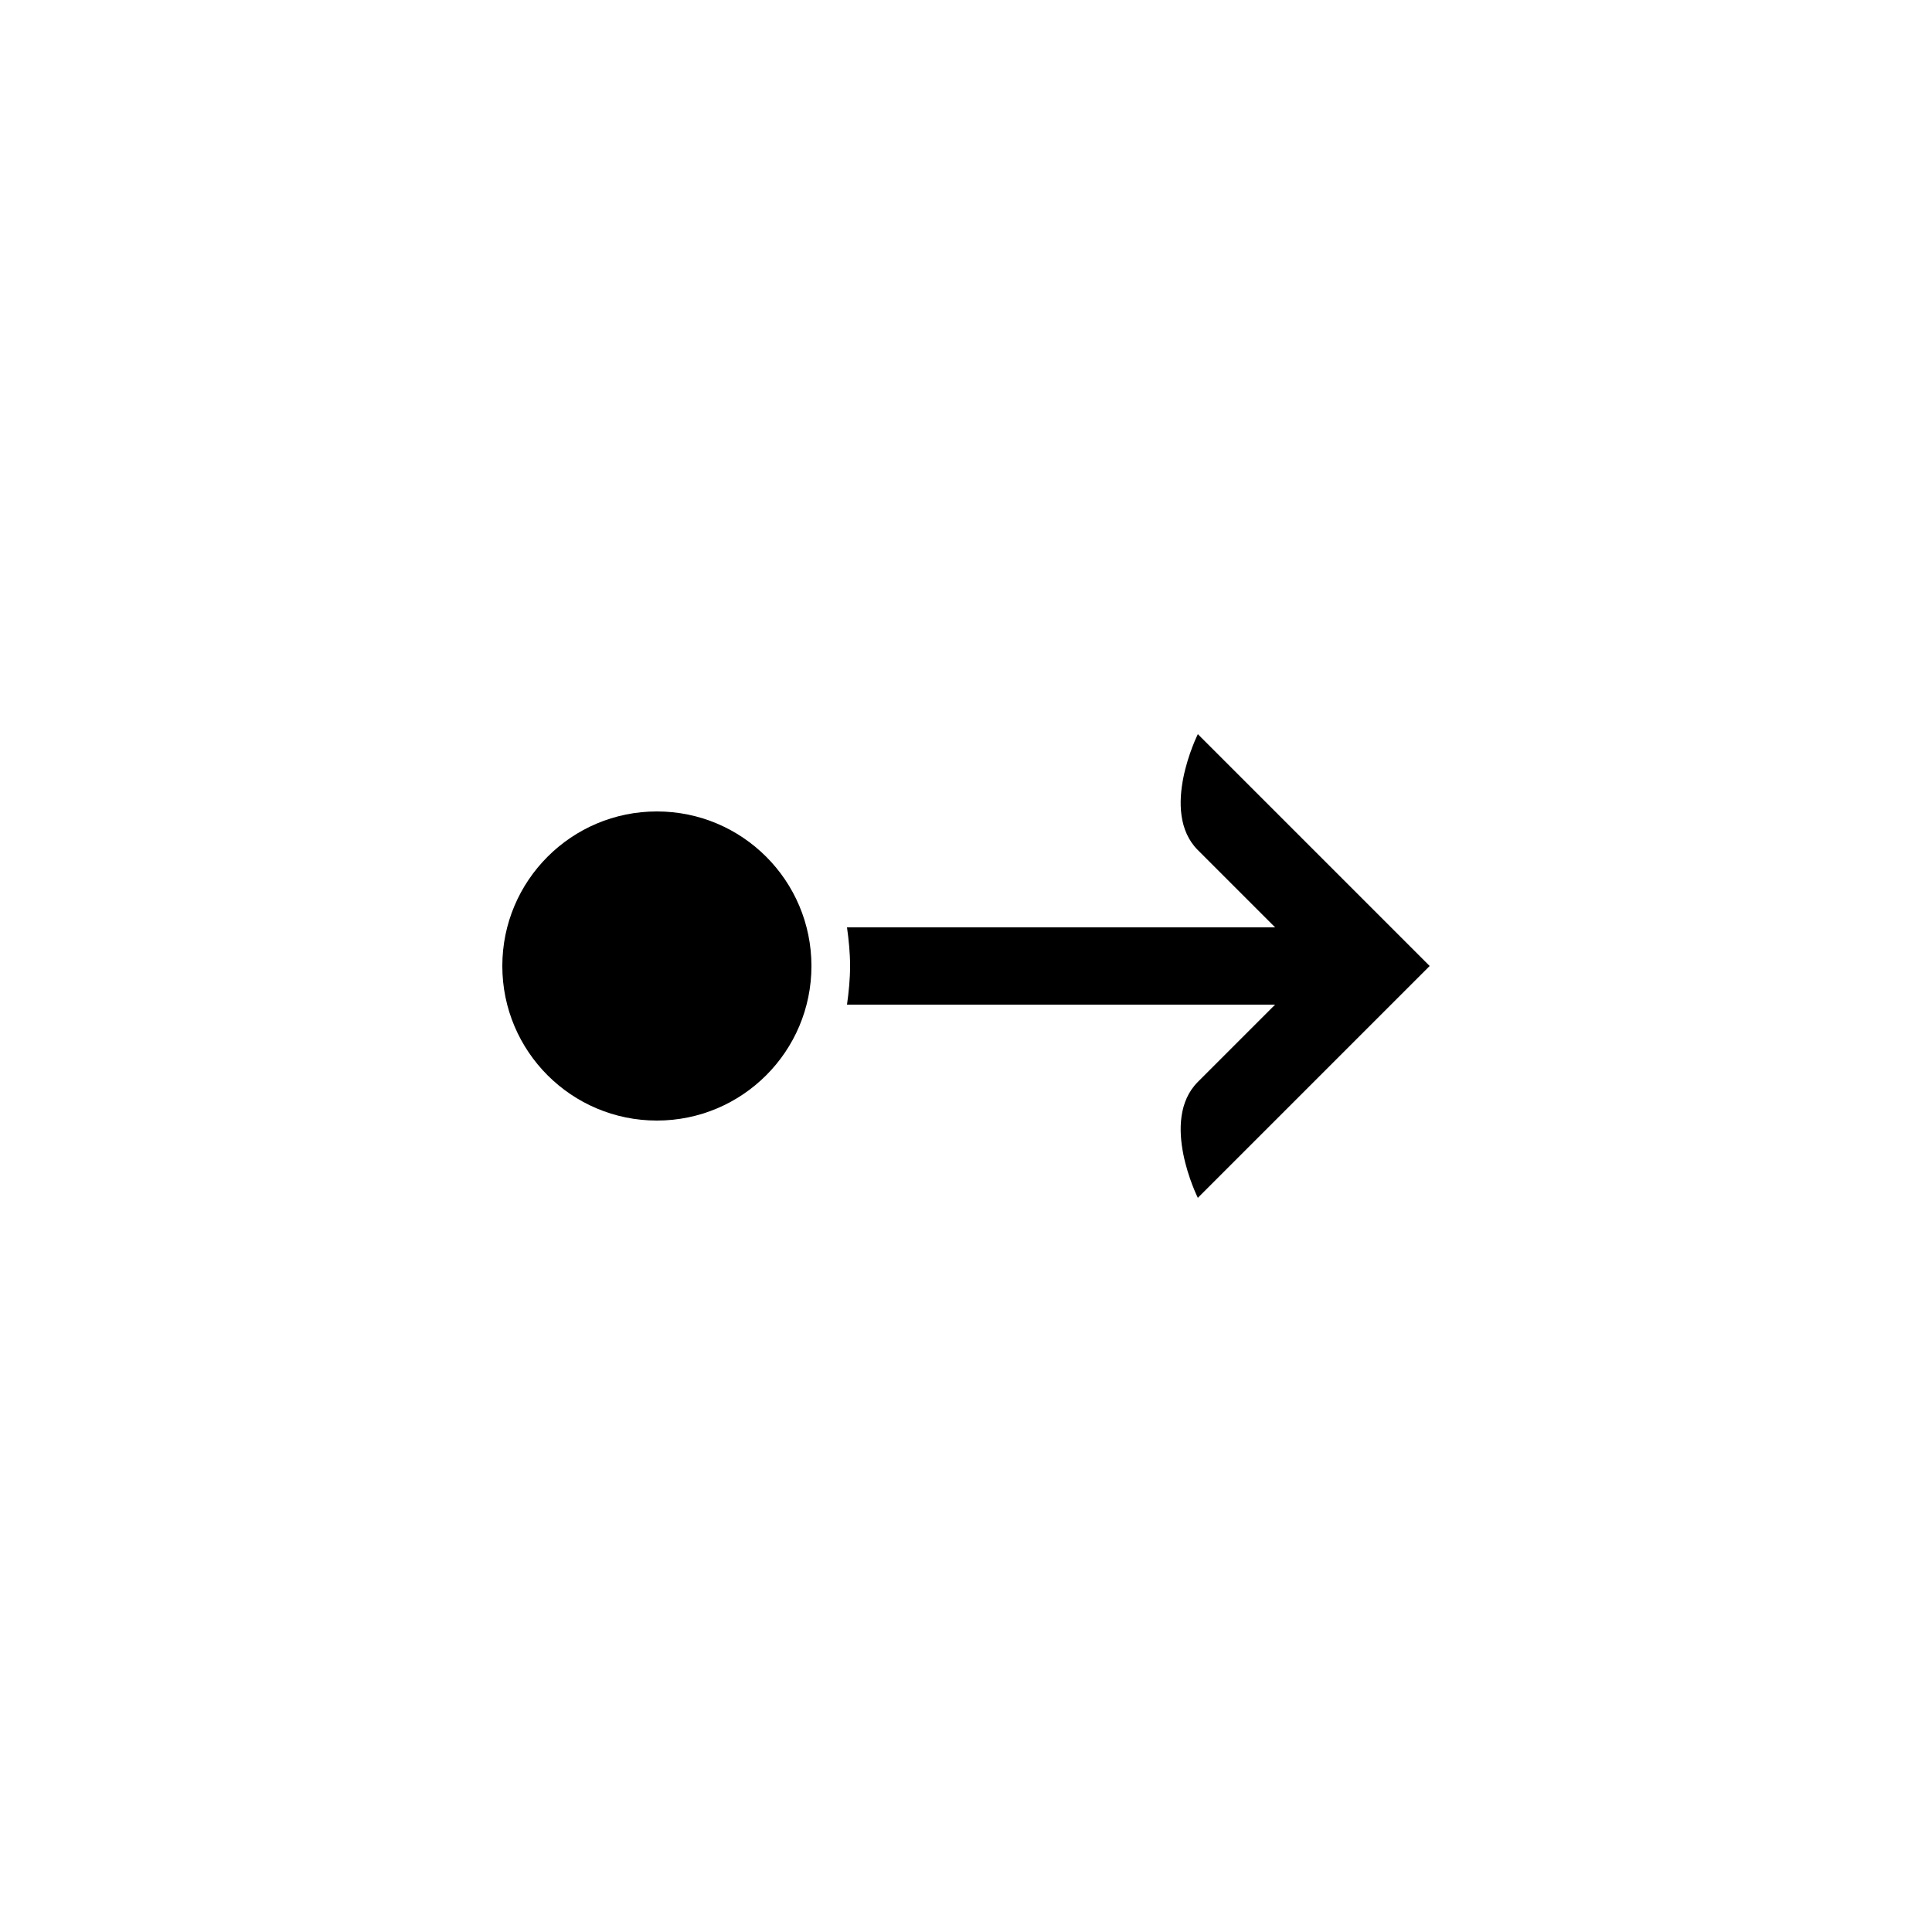
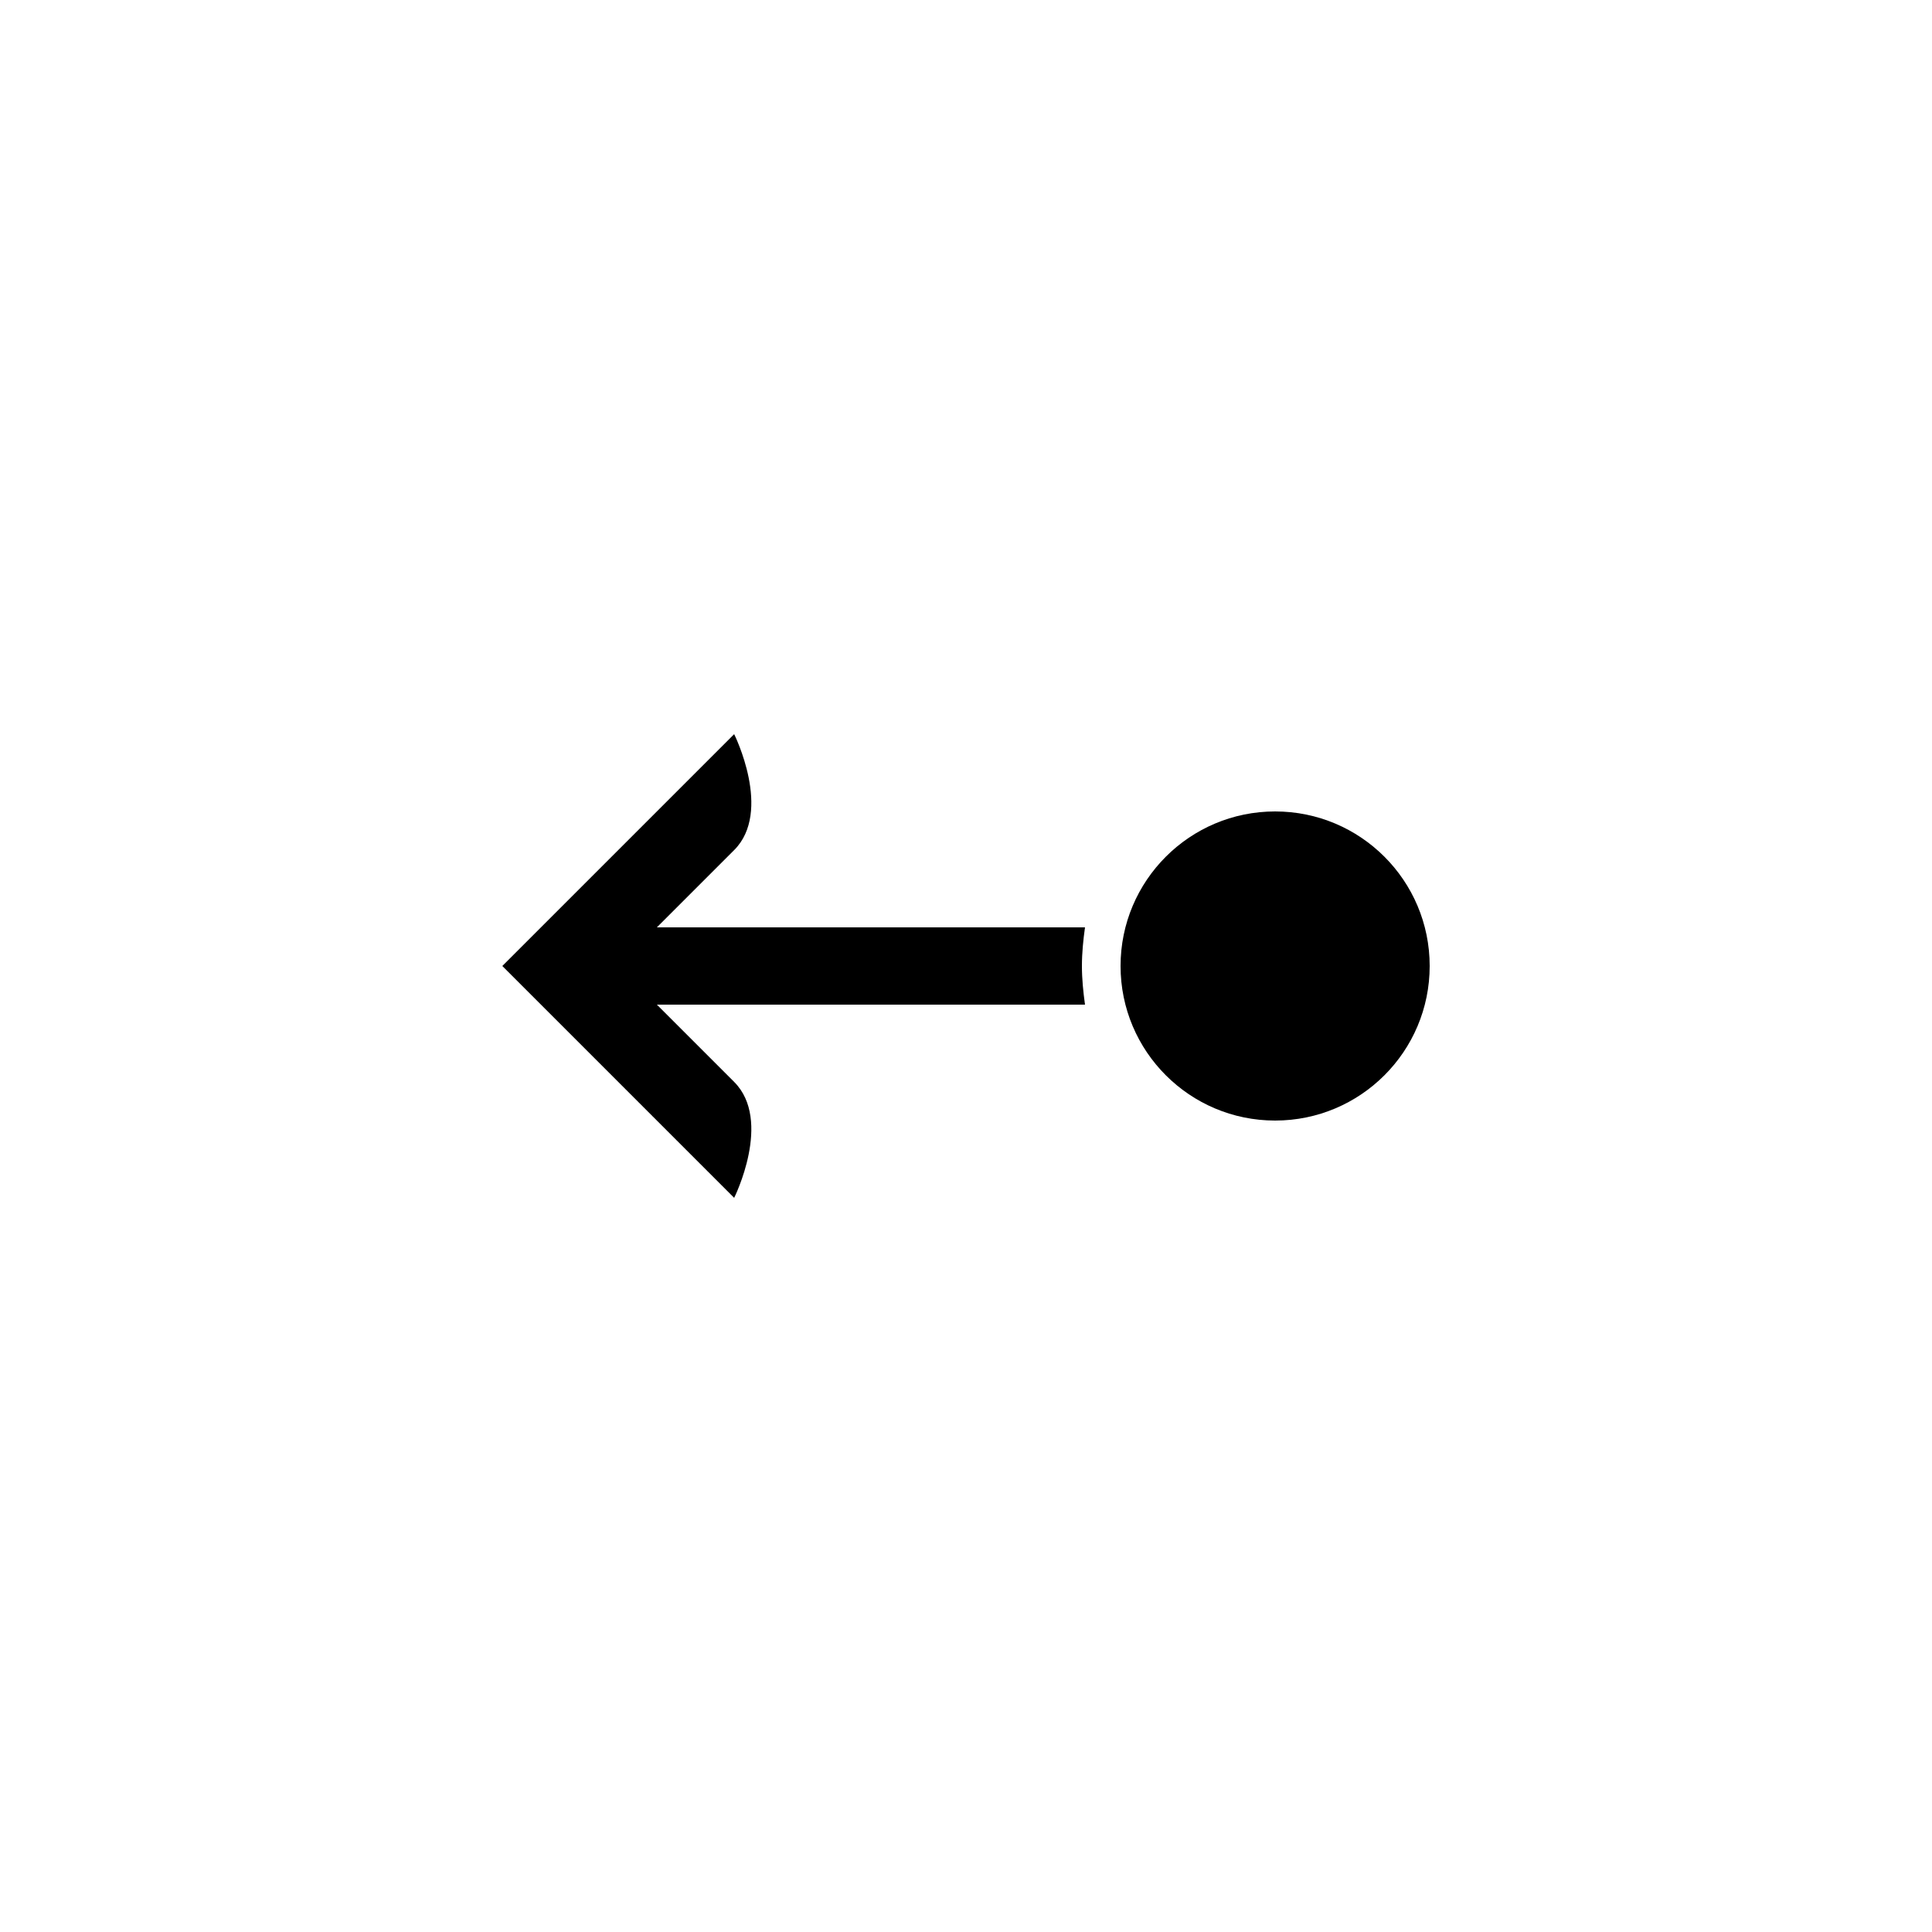
<svg xmlns="http://www.w3.org/2000/svg" version="1.1" width="32" height="32" viewBox="0 0 32 32">
  <g id="icomoon-ignore">
    <line stroke-width="1" x1="" y1="" x2="" y2="" stroke="#449FDB" opacity="" />
  </g>
-   <path d="M13.44 16c0 1.414-1.146 2.56-2.56 2.56s-2.56-1.146-2.56-2.56c0-1.414 1.146-2.56 2.56-2.56s2.56 1.146 2.56 2.56z" opacity="1" visibility="false" fill="#000000" />
-   <path d="M19.84 14.080c0.64 0.64 1.28 1.28 1.28 1.28h-7.091c0.029 0.208 0.051 0.422 0.051 0.64s-0.022 0.432-0.051 0.64h7.091c0 0-0.64 0.64-1.28 1.28s0 1.92 0 1.92l3.84-3.84-3.84-3.84c0 0-0.64 1.28 0 1.92z" opacity="1" visibility="false" fill="#000000" />
+   <path d="M23.68 16c0 1.414-1.146 2.56-2.56 2.56s-2.56-1.146-2.56-2.56c0-1.414 1.146-2.56 2.56-2.56s2.56 1.146 2.56 2.56z" opacity="1" visibility="false" fill="#000000" />
+   <path d="M12.16 17.92c-0.64-0.64-1.28-1.28-1.28-1.28h7.091c-0.029-0.211-0.051-0.422-0.051-0.64s0.022-0.432 0.051-0.64h-7.091c0 0 0.64-0.64 1.28-1.28s0-1.92 0-1.92l-3.84 3.84 3.84 3.84c0 0 0.64-1.28 0-1.92z" opacity="1" visibility="false" fill="#000000" />
</svg>
